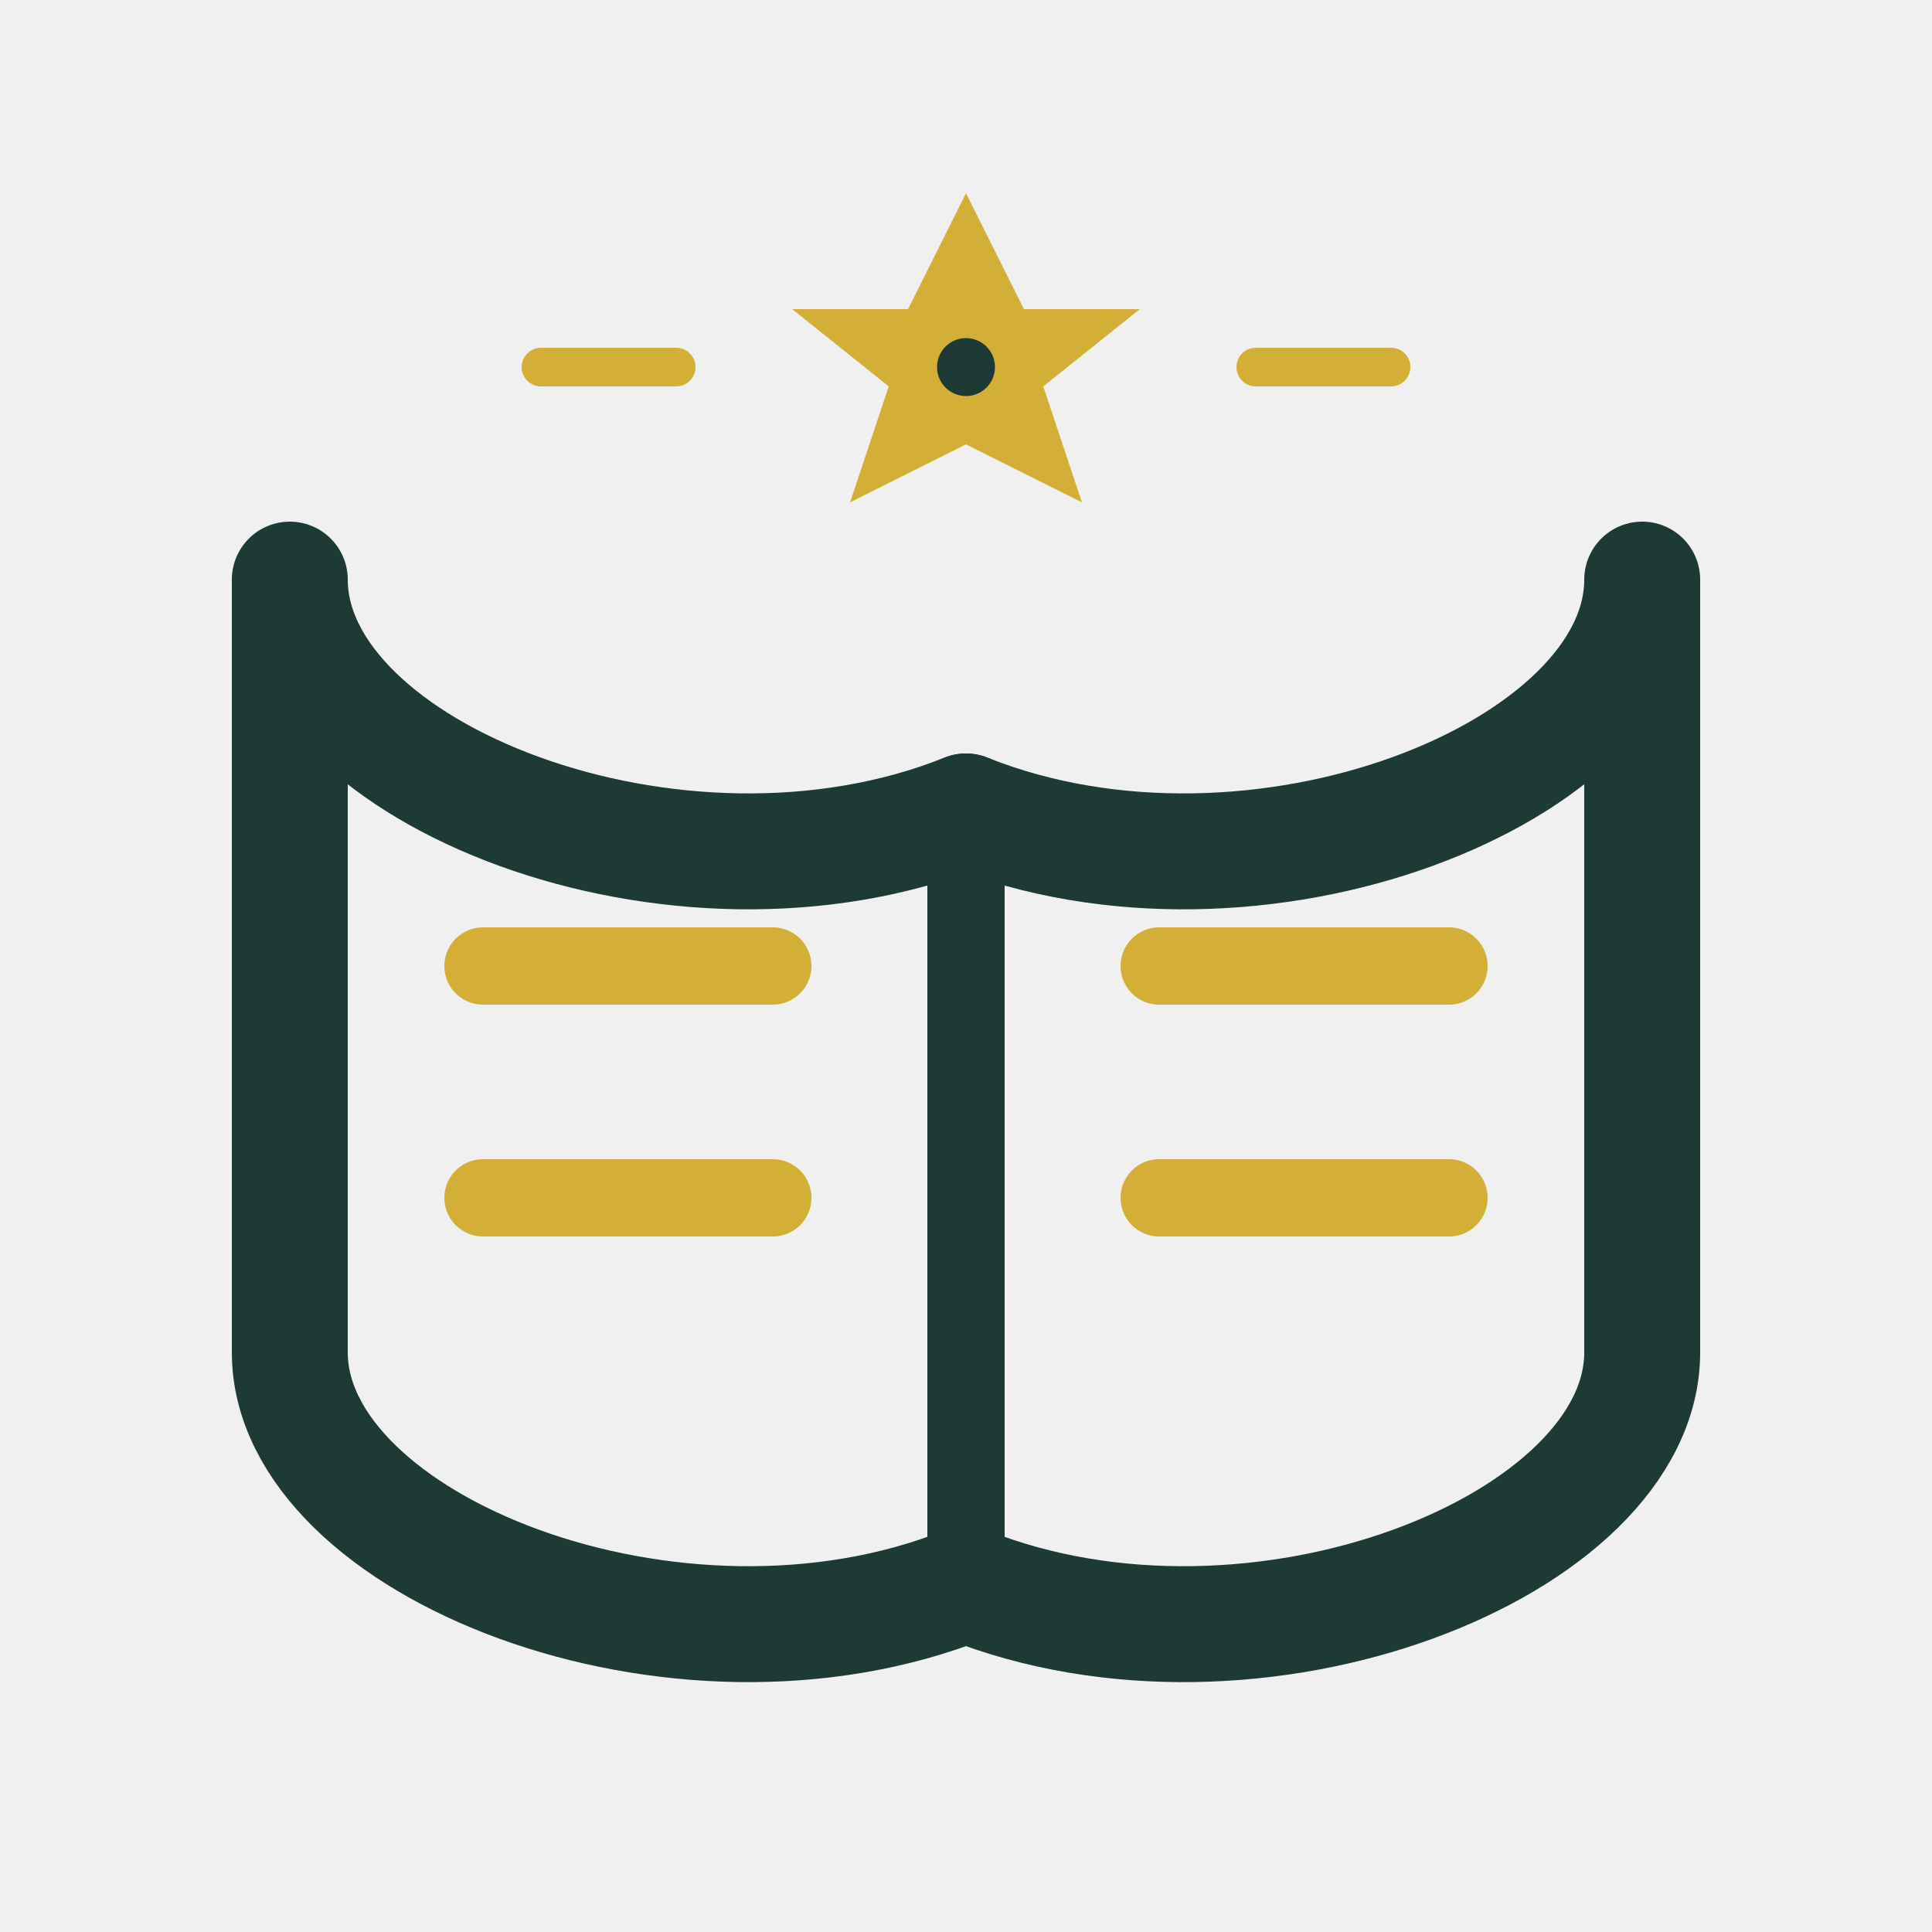
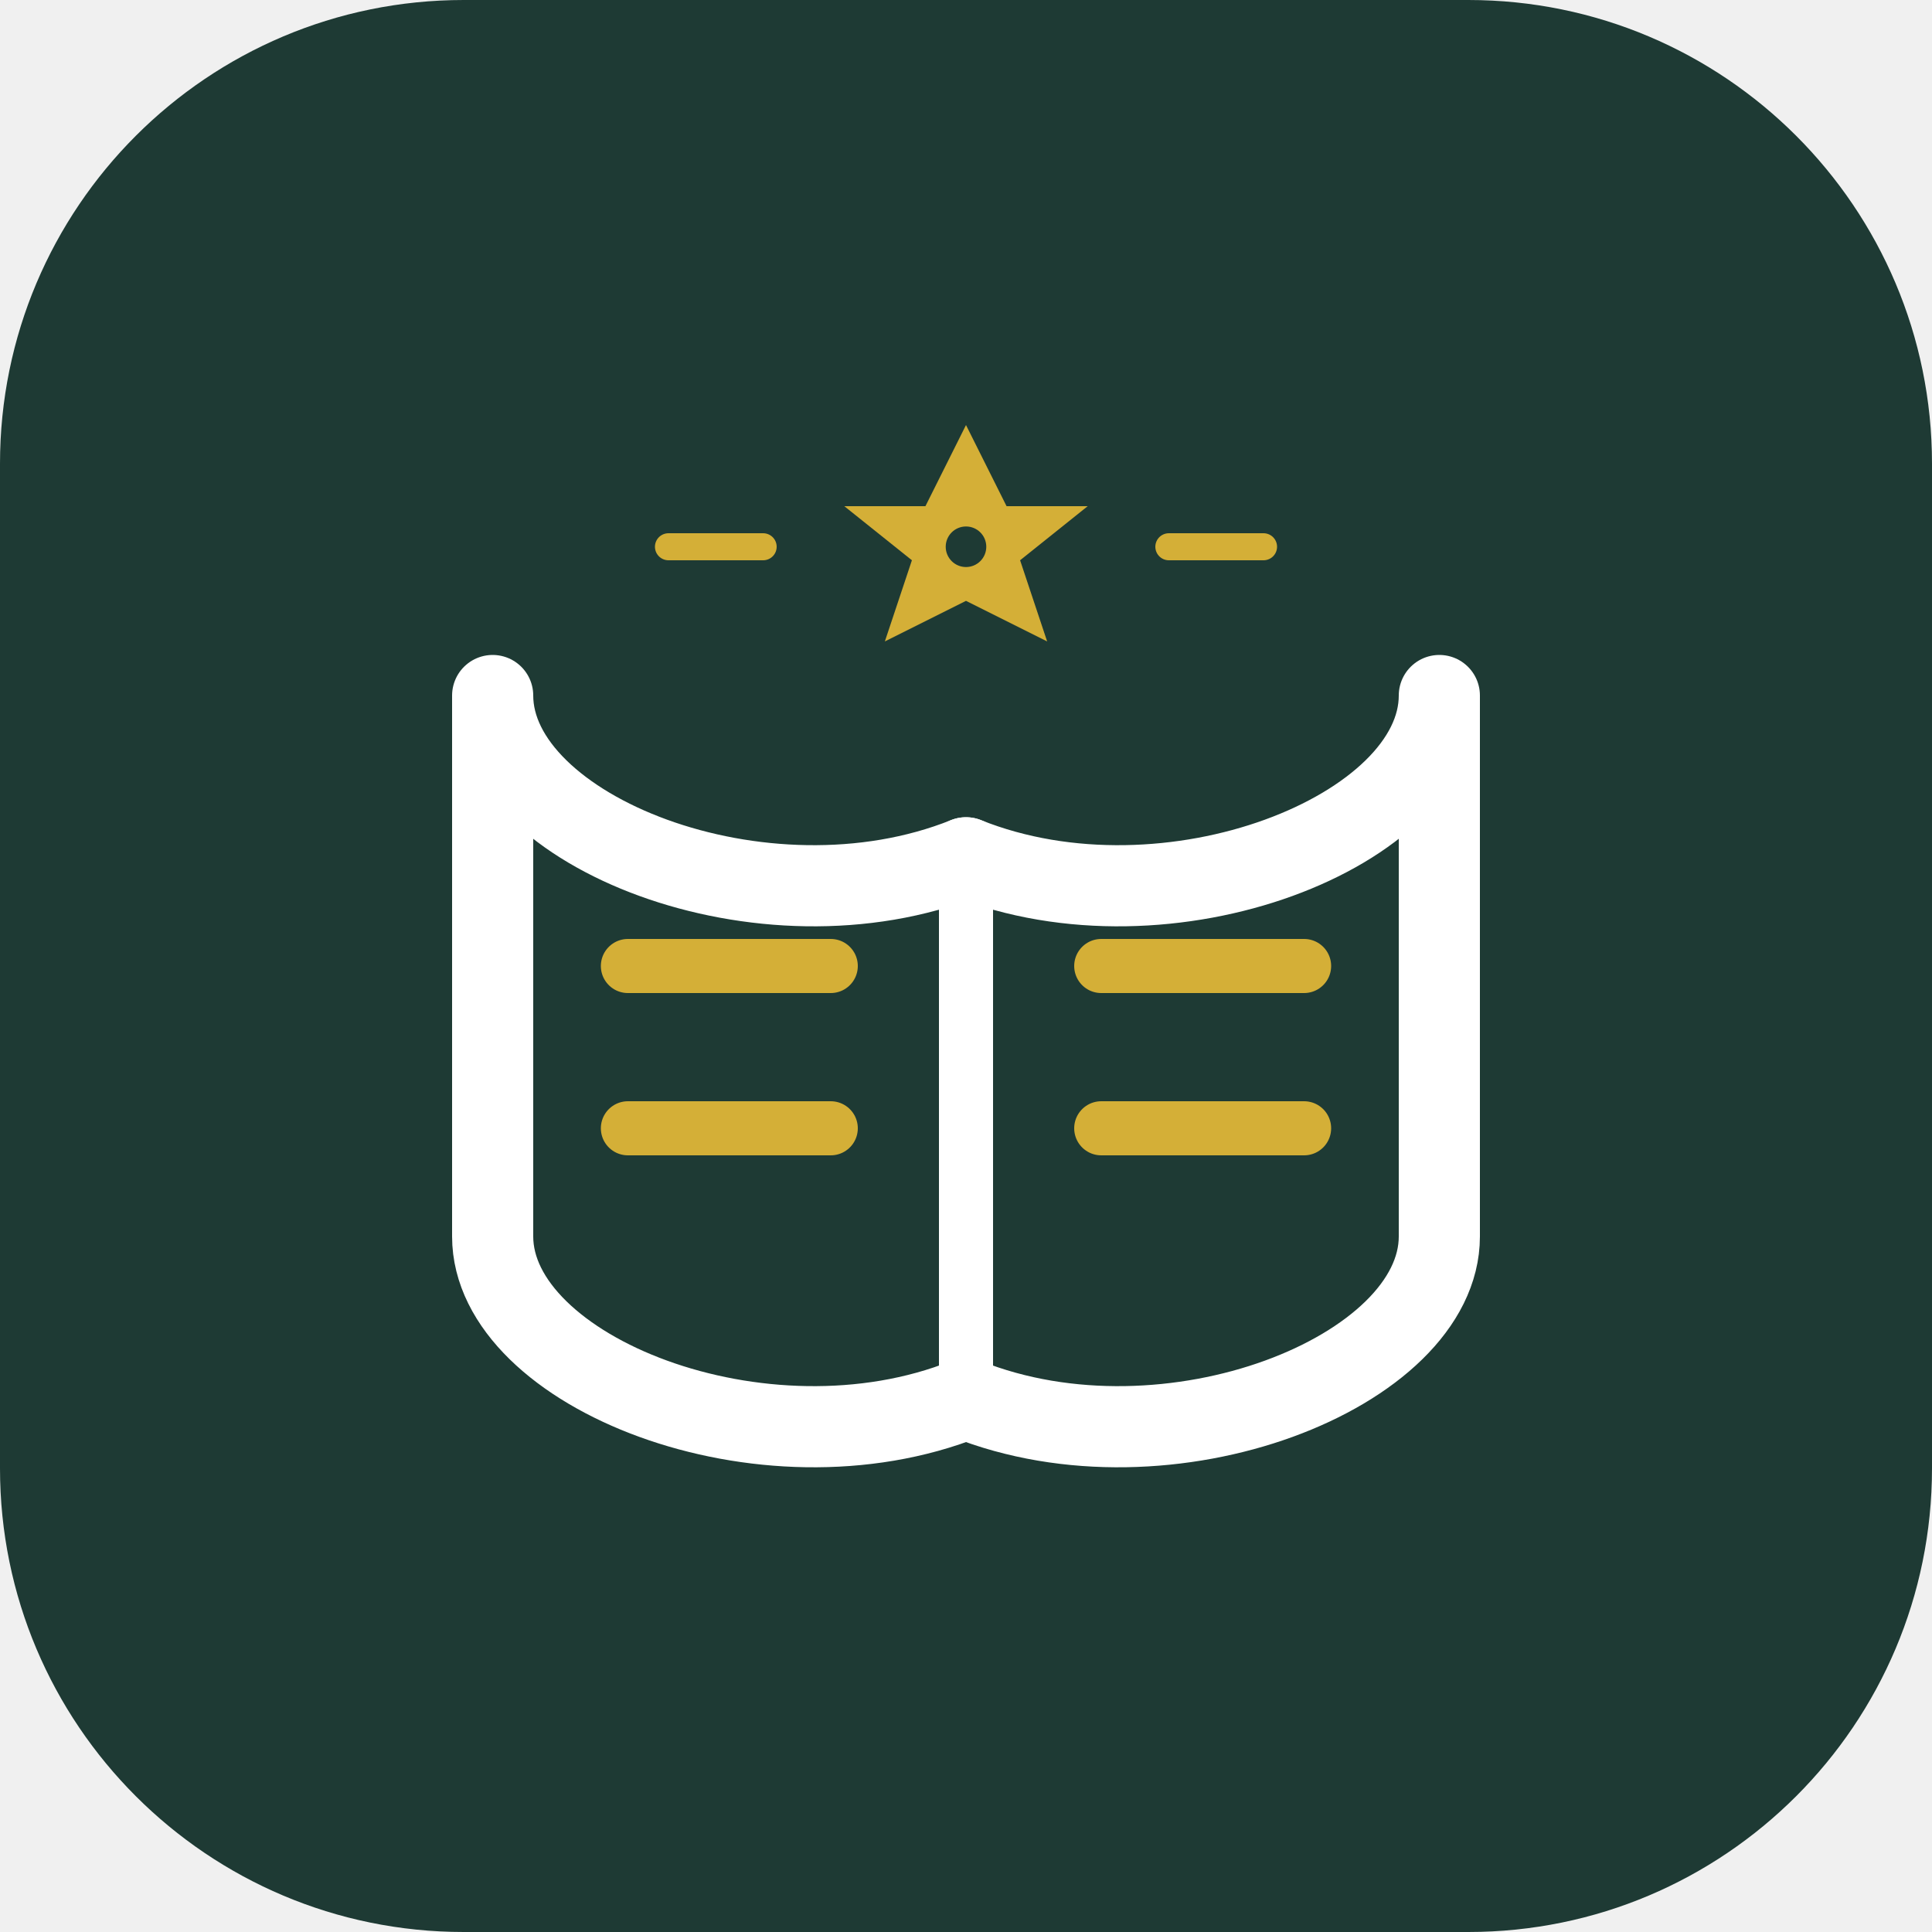
<svg xmlns="http://www.w3.org/2000/svg" viewBox="0 0 100 100" fill="none">
-   <path d="M50 82 C35 88 15 80 15 70 V30 C15 40 35 48 50 42" stroke="#1e3a34" stroke-width="6" stroke-linecap="round" stroke-linejoin="round" />
-   <path d="M50 82 C65 88 85 80 85 70 V30 C85 40 65 48 50 42" stroke="#1e3a34" stroke-width="6" stroke-linecap="round" stroke-linejoin="round" />
-   <path d="M50 42 V82" stroke="#1e3a34" stroke-width="4" stroke-linecap="round" />
-   <path d="M25 50 H40" stroke="#d4af37" stroke-width="4" stroke-linecap="round" />
-   <path d="M25 62 H40" stroke="#d4af37" stroke-width="4" stroke-linecap="round" />
-   <path d="M60 50 H75" stroke="#d4af37" stroke-width="4" stroke-linecap="round" />
-   <path d="M60 62 H75" stroke="#d4af37" stroke-width="4" stroke-linecap="round" />
-   <polygon points="50,10 53,16 59,16 54,20 56,26 50,23 44,26 46,20 41,16 47,16" fill="#d4af37" />
-   <circle cx="50" cy="19" r="1.5" fill="#1e3a34" />
-   <path d="M35 19 H 28" stroke="#d4af37" stroke-width="2" stroke-linecap="round" />
-   <path d="M65 19 H 72" stroke="#d4af37" stroke-width="2" stroke-linecap="round" />
+   <rect width="100" height="100" rx="24" fill="#1e3a34" />
+   <g transform="translate(15, 15) scale(0.7)">
+     <path d="M50 82 C35 88 15 80 15 70 V30 C15 40 35 48 50 42" stroke="#ffffff" stroke-width="6" stroke-linecap="round" stroke-linejoin="round" />
+     <path d="M50 82 C65 88 85 80 85 70 V30 C85 40 65 48 50 42" stroke="#ffffff" stroke-width="6" stroke-linecap="round" stroke-linejoin="round" />
+     <path d="M50 42 V82" stroke="#ffffff" stroke-width="4" stroke-linecap="round" />
+     <path d="M25 50 H40" stroke="#d4af37" stroke-width="4" stroke-linecap="round" />
+     <path d="M25 62 H40" stroke="#d4af37" stroke-width="4" stroke-linecap="round" />
+     <path d="M60 50 H75" stroke="#d4af37" stroke-width="4" stroke-linecap="round" />
+     <path d="M60 62 H75" stroke="#d4af37" stroke-width="4" stroke-linecap="round" />
+     <polygon points="50,10 53,16 59,16 54,20 56,26 50,23 44,26 46,20 41,16 47,16" fill="#d4af37" />
+     <circle cx="50" cy="19" r="1.5" fill="#1e3a34" />
+     <path d="M35 19 H 28" stroke="#d4af37" stroke-width="2" stroke-linecap="round" />
+     <path d="M65 19 H 72" stroke="#d4af37" stroke-width="2" stroke-linecap="round" />
+   </g>
</svg>
